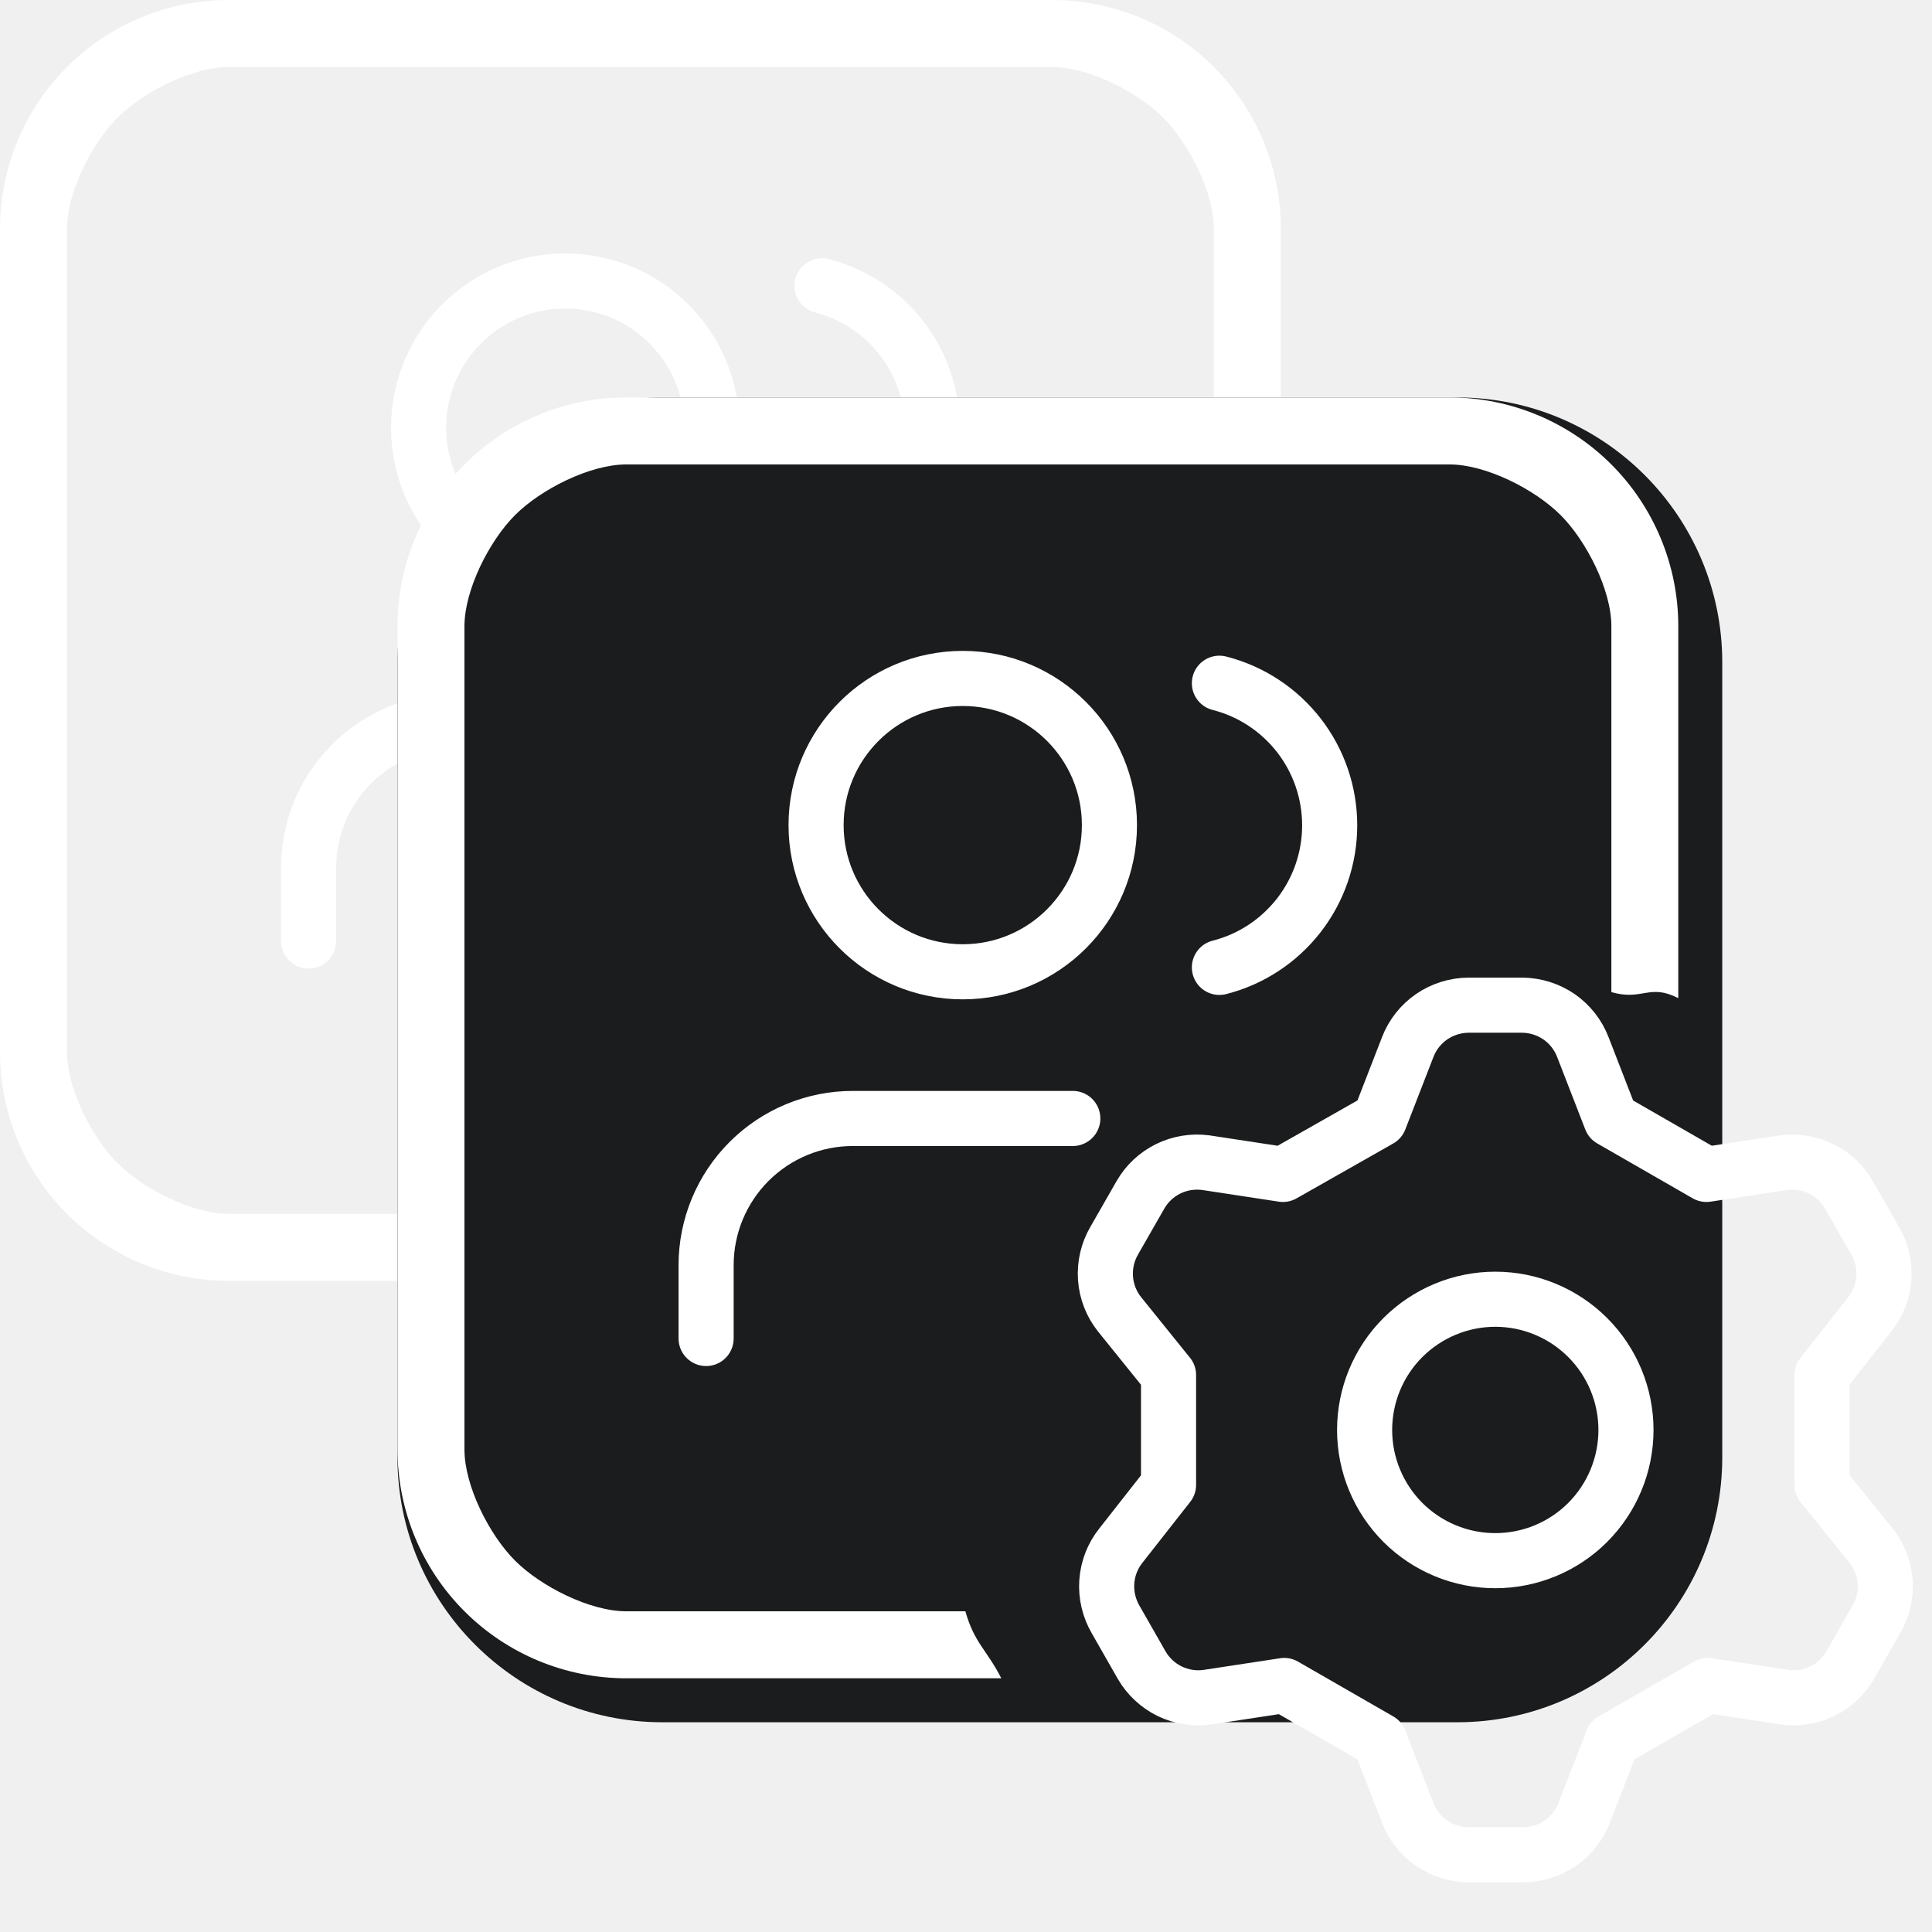
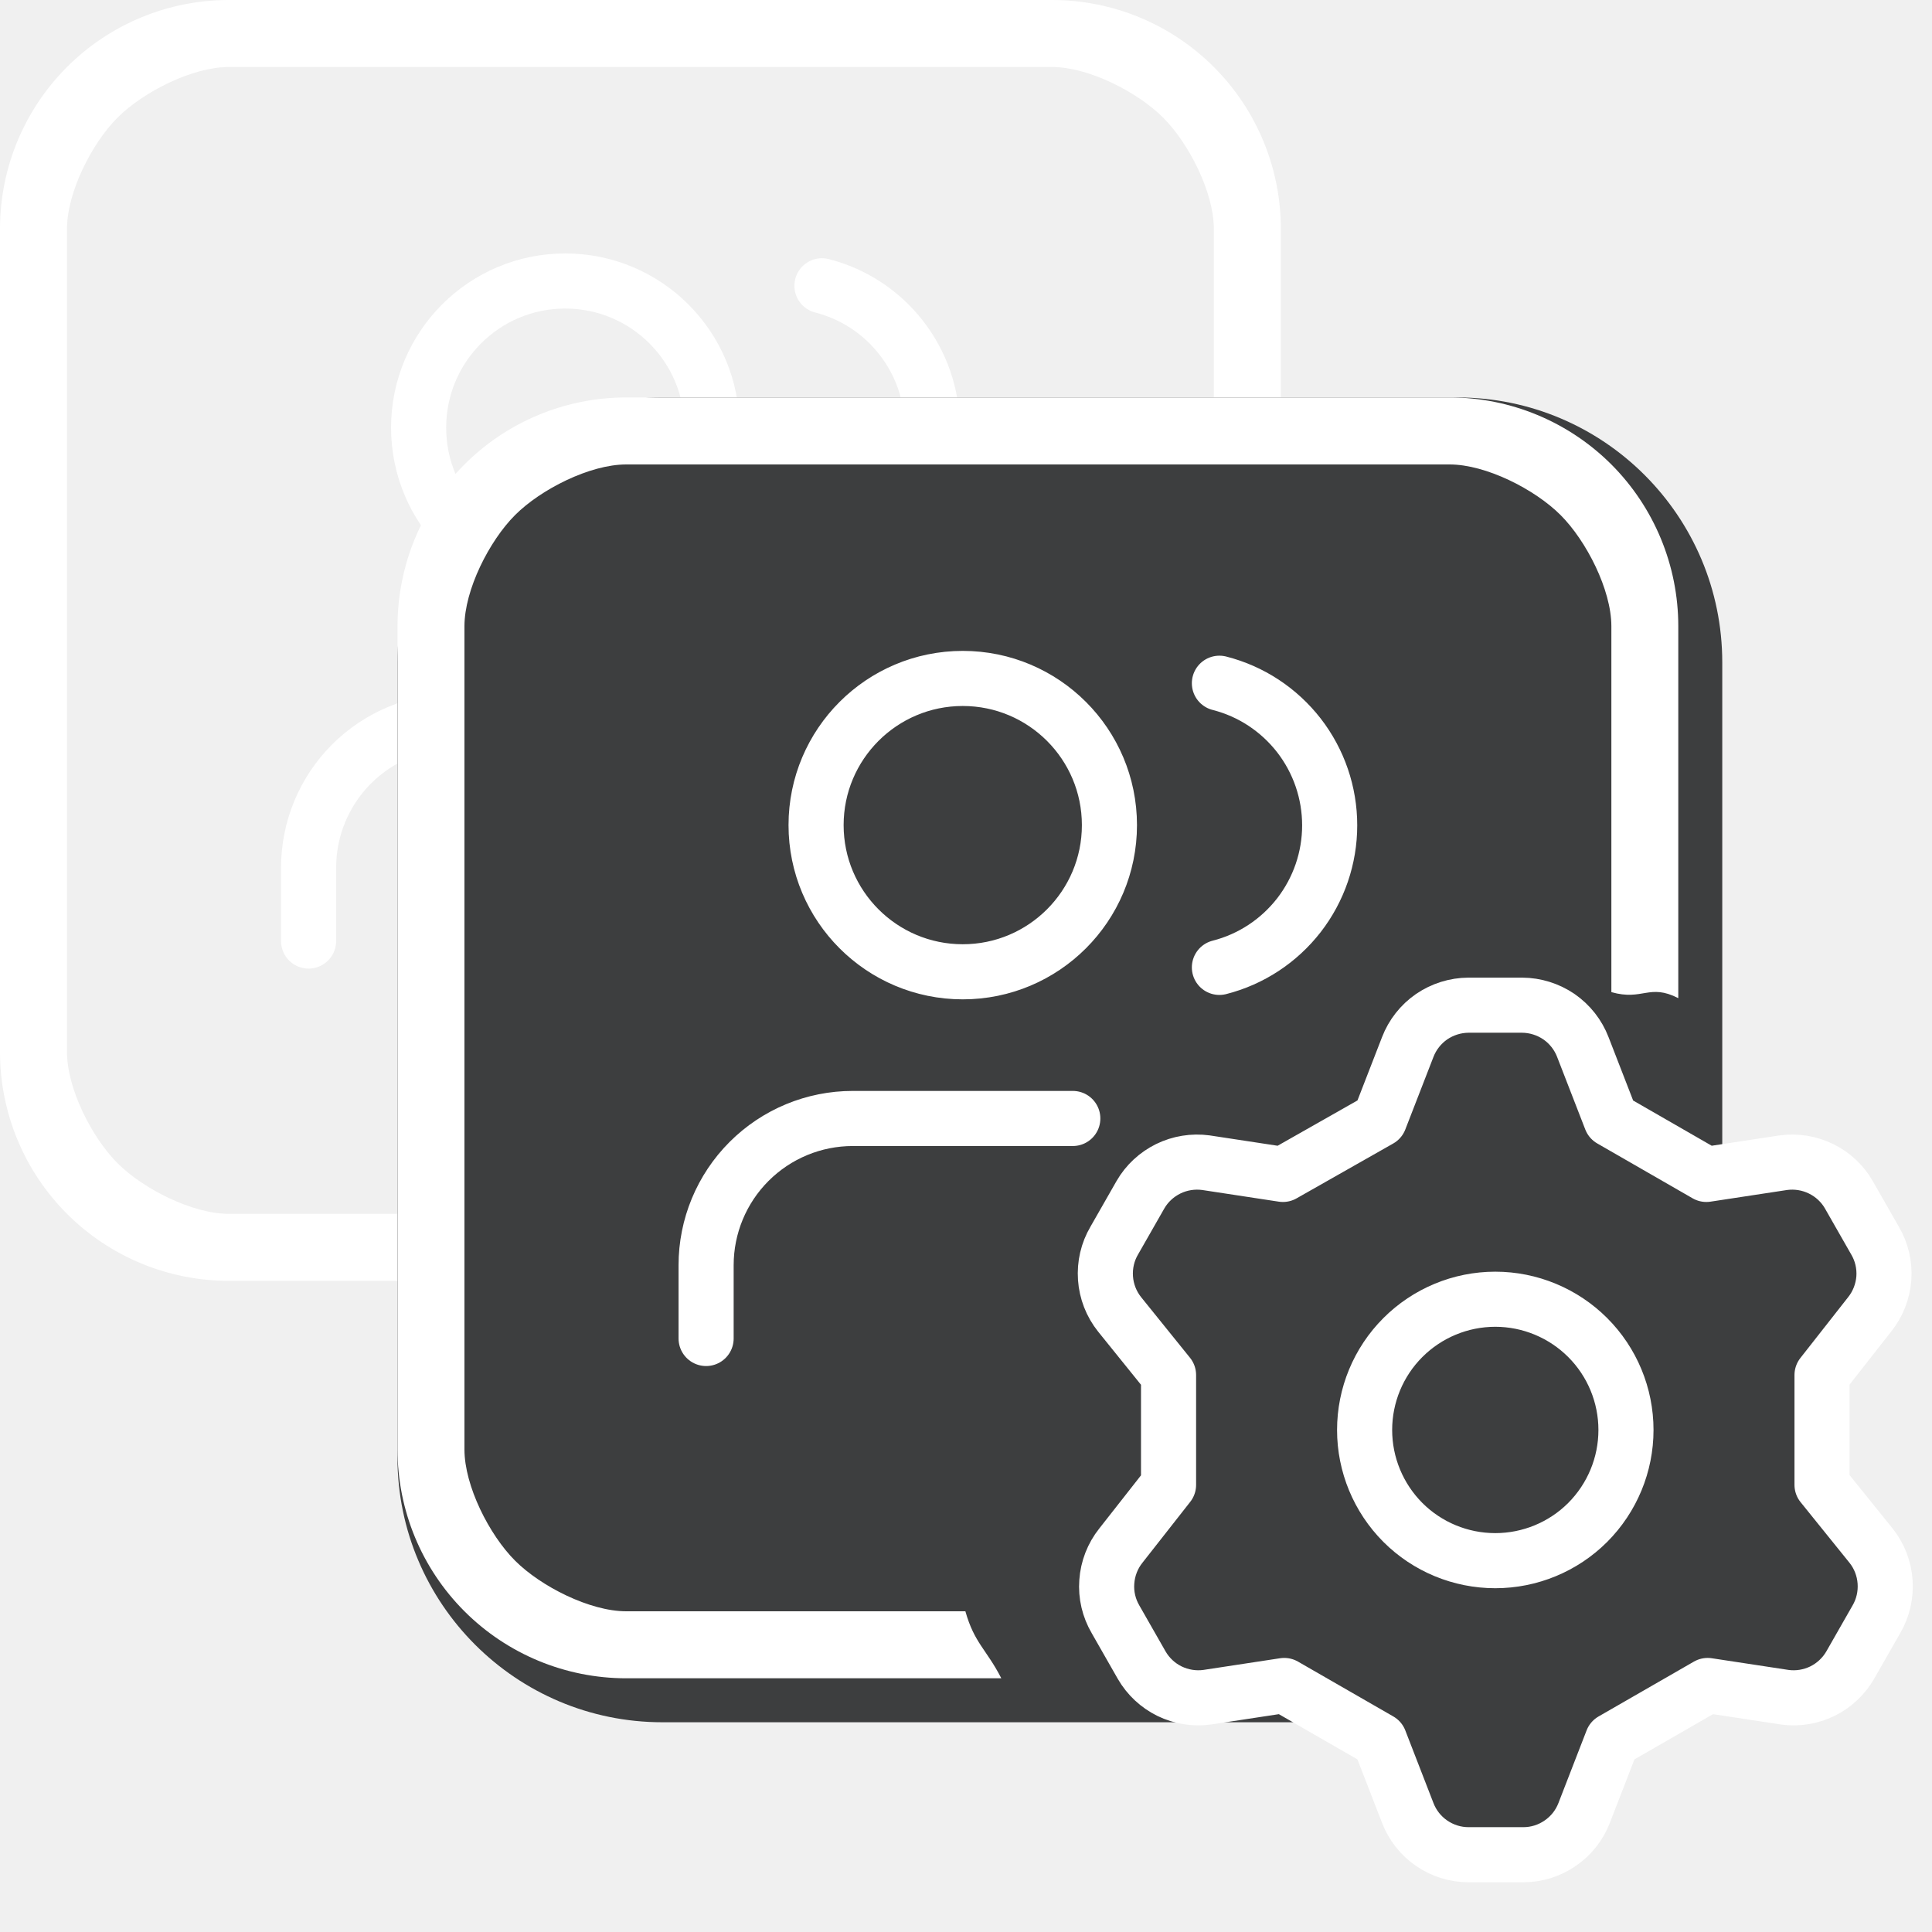
<svg xmlns="http://www.w3.org/2000/svg" width="25" height="25" viewBox="0 0 25 25" fill="none">
  <path d="M2.96 15.707H7.348C7.466 16.12 7.621 16.198 7.813 16.574H2.96C2.175 16.574 1.422 16.262 0.867 15.707C0.312 15.152 0 14.399 0 13.614V2.96C0 2.175 0.312 1.422 0.867 0.867C1.422 0.312 2.175 0 2.96 0H13.614C14.399 0 15.152 0.312 15.707 0.867C16.262 1.422 16.574 2.175 16.574 2.96V7.773C16.195 7.58 16.116 7.811 15.707 7.695V5.328V2.96C15.707 2.489 15.384 1.855 15.051 1.522C14.718 1.189 14.085 0.867 13.614 0.867H8.286H2.96C2.489 0.867 1.854 1.189 1.521 1.522C1.188 1.855 0.867 2.489 0.867 2.96V13.614C0.867 14.085 1.188 14.719 1.521 15.052C1.854 15.385 2.489 15.707 2.96 15.707Z" fill="white" />
-   <path d="M12.709 9.344L13.073 8.406C13.134 8.247 13.242 8.11 13.382 8.013C13.522 7.917 13.689 7.865 13.859 7.864H14.552C14.723 7.865 14.889 7.917 15.029 8.013C15.17 8.11 15.277 8.247 15.339 8.406L15.702 9.344L16.937 10.055L17.935 9.902C18.101 9.88 18.27 9.907 18.421 9.981C18.571 10.055 18.696 10.171 18.78 10.317L19.119 10.909C19.205 11.056 19.245 11.226 19.233 11.397C19.221 11.567 19.157 11.73 19.051 11.864L18.434 12.65V14.071L19.068 14.857C19.174 14.991 19.238 15.154 19.25 15.325C19.262 15.495 19.222 15.666 19.136 15.813L18.797 16.405C18.713 16.55 18.588 16.667 18.438 16.741C18.287 16.814 18.118 16.842 17.952 16.819L16.954 16.667L15.719 17.377L15.356 18.316C15.294 18.475 15.187 18.612 15.046 18.708C14.906 18.805 14.74 18.857 14.569 18.857H13.859C13.689 18.857 13.522 18.805 13.382 18.708C13.242 18.612 13.134 18.475 13.073 18.316L12.709 17.377L11.474 16.667L10.477 16.819C10.31 16.842 10.141 16.814 9.991 16.741C9.84 16.667 9.715 16.55 9.631 16.405L9.293 15.813C9.206 15.666 9.166 15.495 9.178 15.325C9.19 15.154 9.254 14.991 9.36 14.857L9.978 14.071V12.65L9.343 11.864C9.237 11.73 9.173 11.567 9.161 11.397C9.149 11.226 9.189 11.056 9.276 10.909L9.614 10.317C9.698 10.171 9.823 10.055 9.974 9.981C10.124 9.907 10.293 9.88 10.46 9.902L11.457 10.055L12.709 9.344ZM12.514 13.361C12.514 13.809 12.693 14.239 13.01 14.557C13.327 14.874 13.757 15.052 14.206 15.052C14.654 15.052 15.084 14.874 15.402 14.557C15.719 14.239 15.897 13.809 15.897 13.361C15.897 12.912 15.719 12.482 15.402 12.165C15.084 11.848 14.654 11.67 14.206 11.67C13.757 11.67 13.327 11.848 13.01 12.165C12.693 12.482 12.514 12.912 12.514 13.361Z" stroke="white" stroke-width="0.713" stroke-linecap="round" stroke-linejoin="round" />
-   <path d="M8.738 9.33H5.891C5.388 9.33 4.905 9.53 4.549 9.886C4.193 10.242 3.993 10.725 3.993 11.228V12.177M10.636 3.698C11.044 3.803 11.406 4.04 11.664 4.373C11.923 4.706 12.063 5.115 12.063 5.537C12.063 5.958 11.923 6.367 11.664 6.7C11.406 7.033 11.044 7.271 10.636 7.375M9.212 5.534C9.212 6.582 8.363 7.432 7.314 7.432C6.266 7.432 5.417 6.582 5.417 5.534C5.417 4.486 6.266 3.636 7.314 3.636C8.363 3.636 9.212 4.486 9.212 5.534Z" stroke="white" stroke-width="0.713" stroke-linecap="round" stroke-linejoin="round" />
-   <rect x="5.143" y="5.143" width="17.143" height="17.143" rx="3.429" fill="#1B1C1D" />
-   <path d="M8.103 20.85H12.492C12.609 21.263 12.764 21.341 12.957 21.717H8.103C7.318 21.717 6.565 21.405 6.01 20.85C5.455 20.295 5.144 19.542 5.144 18.757V8.103C5.144 7.318 5.455 6.565 6.01 6.01C6.565 5.455 7.318 5.143 8.103 5.143H18.758C19.543 5.143 20.295 5.455 20.851 6.01C21.405 6.565 21.717 7.318 21.717 8.103V12.916C21.339 12.723 21.259 12.954 20.851 12.838V10.47V8.103C20.851 7.632 20.527 6.998 20.194 6.665C19.861 6.332 19.229 6.01 18.758 6.01H13.43H8.103C7.632 6.01 6.998 6.332 6.665 6.665C6.332 6.998 6.01 7.632 6.01 8.103V18.757C6.01 19.228 6.332 19.862 6.665 20.195C6.998 20.528 7.632 20.85 8.103 20.85Z" fill="white" />
-   <path d="M17.852 14.487L18.216 13.549C18.277 13.39 18.385 13.253 18.526 13.156C18.666 13.06 18.832 13.008 19.003 13.007H19.696C19.866 13.008 20.032 13.06 20.173 13.156C20.313 13.253 20.421 13.39 20.482 13.549L20.846 14.487L22.081 15.197L23.078 15.045C23.244 15.023 23.414 15.05 23.564 15.124C23.715 15.198 23.84 15.314 23.924 15.46L24.262 16.052C24.349 16.199 24.389 16.369 24.377 16.54C24.365 16.71 24.301 16.873 24.195 17.007L23.577 17.793V19.214L24.211 20C24.318 20.134 24.381 20.297 24.394 20.468C24.406 20.638 24.366 20.808 24.279 20.956L23.941 21.548C23.857 21.693 23.732 21.81 23.581 21.884C23.43 21.957 23.261 21.985 23.095 21.962L22.097 21.81L20.863 22.52L20.499 23.459C20.438 23.618 20.33 23.755 20.19 23.851C20.049 23.948 19.883 24 19.713 24H19.003C18.832 24 18.666 23.948 18.526 23.851C18.385 23.755 18.277 23.618 18.216 23.459L17.852 22.52L16.618 21.81L15.62 21.962C15.454 21.985 15.285 21.957 15.134 21.884C14.984 21.81 14.858 21.693 14.774 21.548L14.436 20.956C14.35 20.808 14.31 20.638 14.322 20.468C14.334 20.297 14.397 20.134 14.504 20L15.121 19.214V17.793L14.487 17.007C14.38 16.873 14.317 16.71 14.305 16.54C14.293 16.369 14.333 16.199 14.419 16.052L14.758 15.46C14.842 15.314 14.967 15.198 15.117 15.124C15.268 15.05 15.437 15.023 15.603 15.045L16.601 15.197L17.852 14.487ZM17.658 18.504C17.658 18.952 17.836 19.382 18.153 19.7C18.471 20.017 18.901 20.195 19.349 20.195C19.798 20.195 20.228 20.017 20.545 19.7C20.862 19.382 21.04 18.952 21.04 18.504C21.04 18.055 20.862 17.625 20.545 17.308C20.228 16.991 19.798 16.812 19.349 16.812C18.901 16.812 18.471 16.991 18.153 17.308C17.836 17.625 17.658 18.055 17.658 18.504Z" stroke="white" stroke-width="0.713" stroke-linecap="round" stroke-linejoin="round" />
+   <path d="M12.709 9.344L13.072 8.405C13.134 8.247 13.242 8.11 13.382 8.013C13.522 7.917 13.688 7.865 13.859 7.864H14.552C14.723 7.865 14.889 7.917 15.029 8.013C15.169 8.11 15.277 8.247 15.338 8.405L15.702 9.344L16.937 10.054L17.934 9.902C18.101 9.88 18.27 9.907 18.42 9.981C18.571 10.055 18.696 10.171 18.78 10.316L19.118 10.908C19.205 11.056 19.245 11.226 19.233 11.397C19.221 11.567 19.157 11.73 19.051 11.864L18.433 12.65V14.071L19.068 14.857C19.174 14.991 19.238 15.154 19.25 15.325C19.262 15.495 19.222 15.665 19.135 15.813L18.797 16.405C18.713 16.55 18.588 16.667 18.437 16.741C18.287 16.814 18.118 16.842 17.951 16.819L16.954 16.667L15.719 17.377L15.355 18.316C15.294 18.475 15.186 18.611 15.046 18.708C14.906 18.805 14.739 18.857 14.569 18.857H13.859C13.688 18.857 13.522 18.805 13.382 18.708C13.242 18.611 13.134 18.475 13.072 18.316L12.709 17.377L11.474 16.667L10.476 16.819C10.31 16.842 10.141 16.814 9.991 16.741C9.84 16.667 9.715 16.55 9.631 16.405L9.292 15.813C9.206 15.665 9.166 15.495 9.178 15.325C9.19 15.154 9.254 14.991 9.36 14.857L9.977 14.071V12.65L9.343 11.864C9.237 11.73 9.173 11.567 9.161 11.397C9.149 11.226 9.189 11.056 9.276 10.908L9.614 10.316C9.698 10.171 9.823 10.055 9.974 9.981C10.124 9.907 10.293 9.88 10.459 9.902L11.457 10.054L12.709 9.344ZM12.514 13.361C12.514 13.809 12.692 14.239 13.01 14.556C13.327 14.874 13.757 15.052 14.205 15.052C14.654 15.052 15.084 14.874 15.401 14.556C15.718 14.239 15.897 13.809 15.897 13.361C15.897 12.912 15.718 12.482 15.401 12.165C15.084 11.848 14.654 11.669 14.205 11.669C13.757 11.669 13.327 11.848 13.01 12.165C12.692 12.482 12.514 12.912 12.514 13.361Z" stroke="white" stroke-width="0.713" stroke-linecap="round" stroke-linejoin="round" />
+   <path d="M8.738 9.33H5.891C5.388 9.33 4.905 9.53 4.549 9.886C4.193 10.242 3.993 10.725 3.993 11.228V12.177M10.636 3.698C11.044 3.802 11.406 4.04 11.664 4.373C11.923 4.706 12.063 5.115 12.063 5.536C12.063 5.958 11.923 6.367 11.664 6.7C11.406 7.033 11.044 7.271 10.636 7.375M9.212 5.534C9.212 6.582 8.363 7.432 7.314 7.432C6.266 7.432 5.417 6.582 5.417 5.534C5.417 4.486 6.266 3.636 7.314 3.636C8.363 3.636 9.212 4.486 9.212 5.534Z" stroke="white" stroke-width="0.713" stroke-linecap="round" stroke-linejoin="round" />
+   <rect x="5.143" y="5.143" width="17.143" height="17.143" rx="3.429" fill="#3D3E3F" />
+   <path d="M8.103 20.85H12.492C12.609 21.264 12.764 21.341 12.957 21.717H8.103C7.318 21.717 6.565 21.405 6.01 20.85C5.455 20.295 5.144 19.542 5.144 18.757V8.103C5.144 7.318 5.455 6.565 6.01 6.01C6.565 5.455 7.318 5.143 8.103 5.143H18.758C19.543 5.143 20.295 5.455 20.851 6.01C21.405 6.565 21.717 7.318 21.717 8.103V12.916C21.339 12.723 21.259 12.954 20.851 12.838V10.471V8.103C20.851 7.632 20.527 6.998 20.194 6.665C19.861 6.332 19.229 6.01 18.758 6.01H13.43H8.103C7.632 6.01 6.998 6.332 6.665 6.665C6.332 6.998 6.01 7.632 6.01 8.103V18.757C6.01 19.228 6.332 19.862 6.665 20.195C6.998 20.528 7.632 20.85 8.103 20.85Z" fill="white" />
+   <path d="M17.852 14.487L18.216 13.549C18.277 13.39 18.385 13.253 18.525 13.156C18.666 13.06 18.832 13.008 19.002 13.007H19.696C19.866 13.008 20.032 13.06 20.173 13.156C20.313 13.253 20.421 13.39 20.482 13.549L20.846 14.487L22.08 15.197L23.078 15.045C23.244 15.023 23.413 15.05 23.564 15.124C23.715 15.198 23.84 15.314 23.924 15.46L24.262 16.052C24.349 16.199 24.389 16.369 24.377 16.54C24.364 16.71 24.301 16.873 24.194 17.007L23.577 17.793V19.214L24.211 20C24.318 20.134 24.381 20.297 24.393 20.468C24.405 20.638 24.366 20.808 24.279 20.956L23.941 21.548C23.857 21.693 23.731 21.81 23.581 21.884C23.43 21.957 23.261 21.985 23.095 21.962L22.097 21.81L20.863 22.52L20.499 23.459C20.438 23.618 20.33 23.755 20.189 23.851C20.049 23.948 19.883 24 19.713 24H19.002C18.832 24 18.666 23.948 18.525 23.851C18.385 23.755 18.277 23.618 18.216 23.459L17.852 22.52L16.618 21.81L15.62 21.962C15.454 21.985 15.285 21.957 15.134 21.884C14.983 21.81 14.858 21.693 14.774 21.548L14.436 20.956C14.349 20.808 14.309 20.638 14.322 20.468C14.334 20.297 14.397 20.134 14.504 20L15.121 19.214V17.793L14.487 17.007C14.38 16.873 14.317 16.71 14.305 16.54C14.293 16.369 14.332 16.199 14.419 16.052L14.757 15.46C14.841 15.314 14.967 15.198 15.117 15.124C15.268 15.05 15.437 15.023 15.603 15.045L16.601 15.197L17.852 14.487ZM17.658 18.504C17.658 18.952 17.836 19.382 18.153 19.7C18.47 20.017 18.9 20.195 19.349 20.195C19.797 20.195 20.228 20.017 20.545 19.7C20.862 19.382 21.04 18.952 21.04 18.504C21.04 18.055 20.862 17.625 20.545 17.308C20.228 16.991 19.797 16.812 19.349 16.812C18.9 16.812 18.47 16.991 18.153 17.308C17.836 17.625 17.658 18.055 17.658 18.504Z" fill="#3D3E3F" stroke="white" stroke-width="0.713" stroke-linecap="round" stroke-linejoin="round" />
  <path d="M13.882 14.473H11.035C10.531 14.473 10.049 14.673 9.693 15.029C9.337 15.385 9.137 15.868 9.137 16.371V17.32M15.779 8.841C16.188 8.945 16.549 9.183 16.808 9.516C17.066 9.849 17.206 10.258 17.206 10.68C17.206 11.101 17.066 11.51 16.808 11.843C16.549 12.176 16.188 12.414 15.779 12.518M14.356 10.677C14.356 11.725 13.506 12.575 12.458 12.575C11.41 12.575 10.56 11.725 10.56 10.677C10.56 9.629 11.41 8.779 12.458 8.779C13.506 8.779 14.356 9.629 14.356 10.677Z" stroke="white" stroke-width="0.713" stroke-linecap="round" stroke-linejoin="round" />
</svg>
